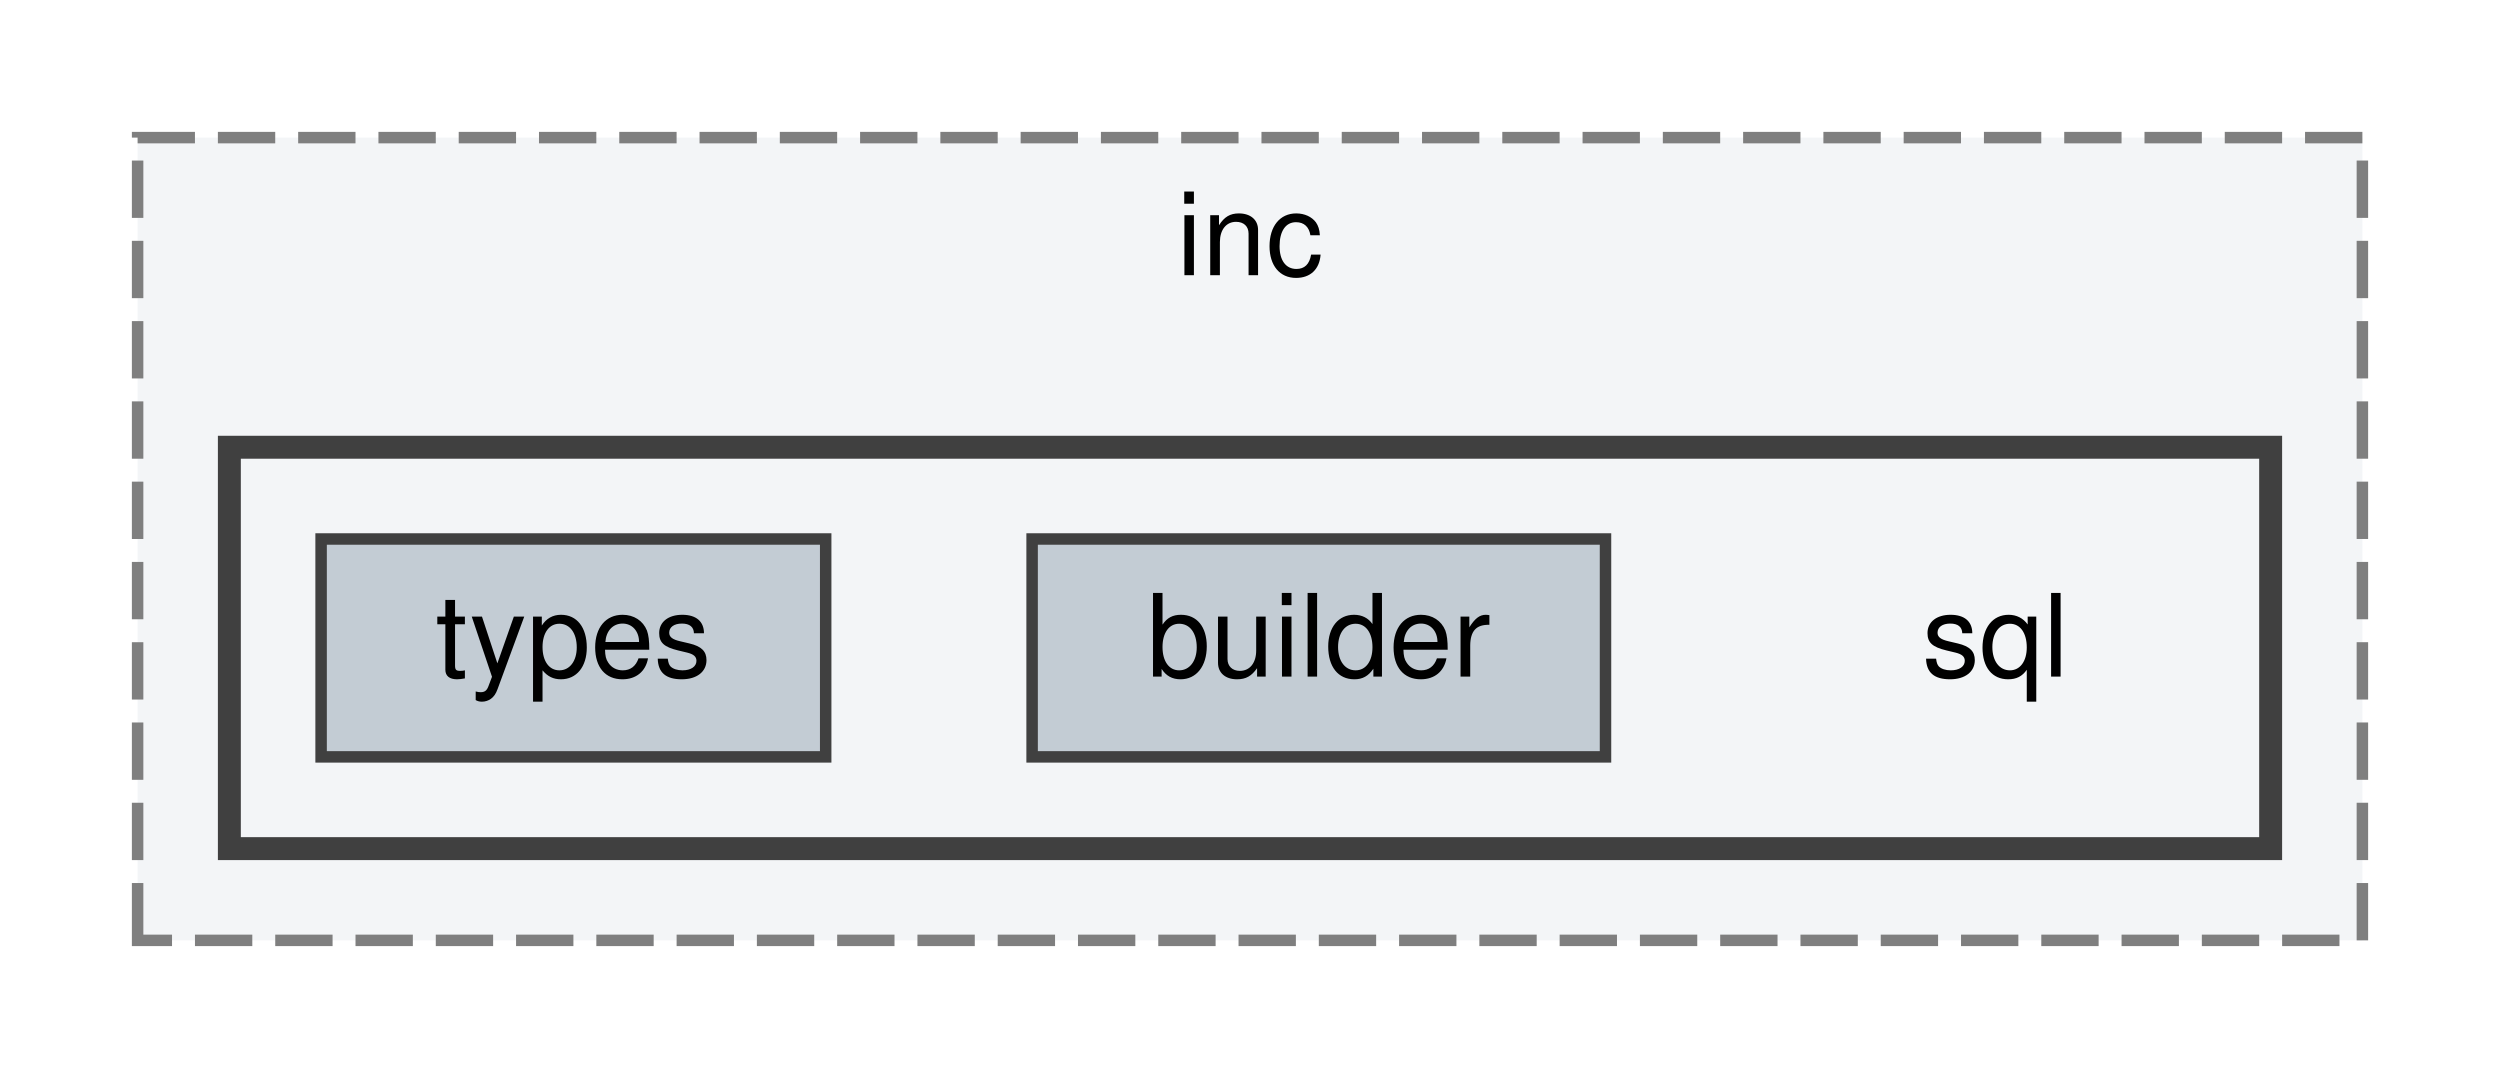
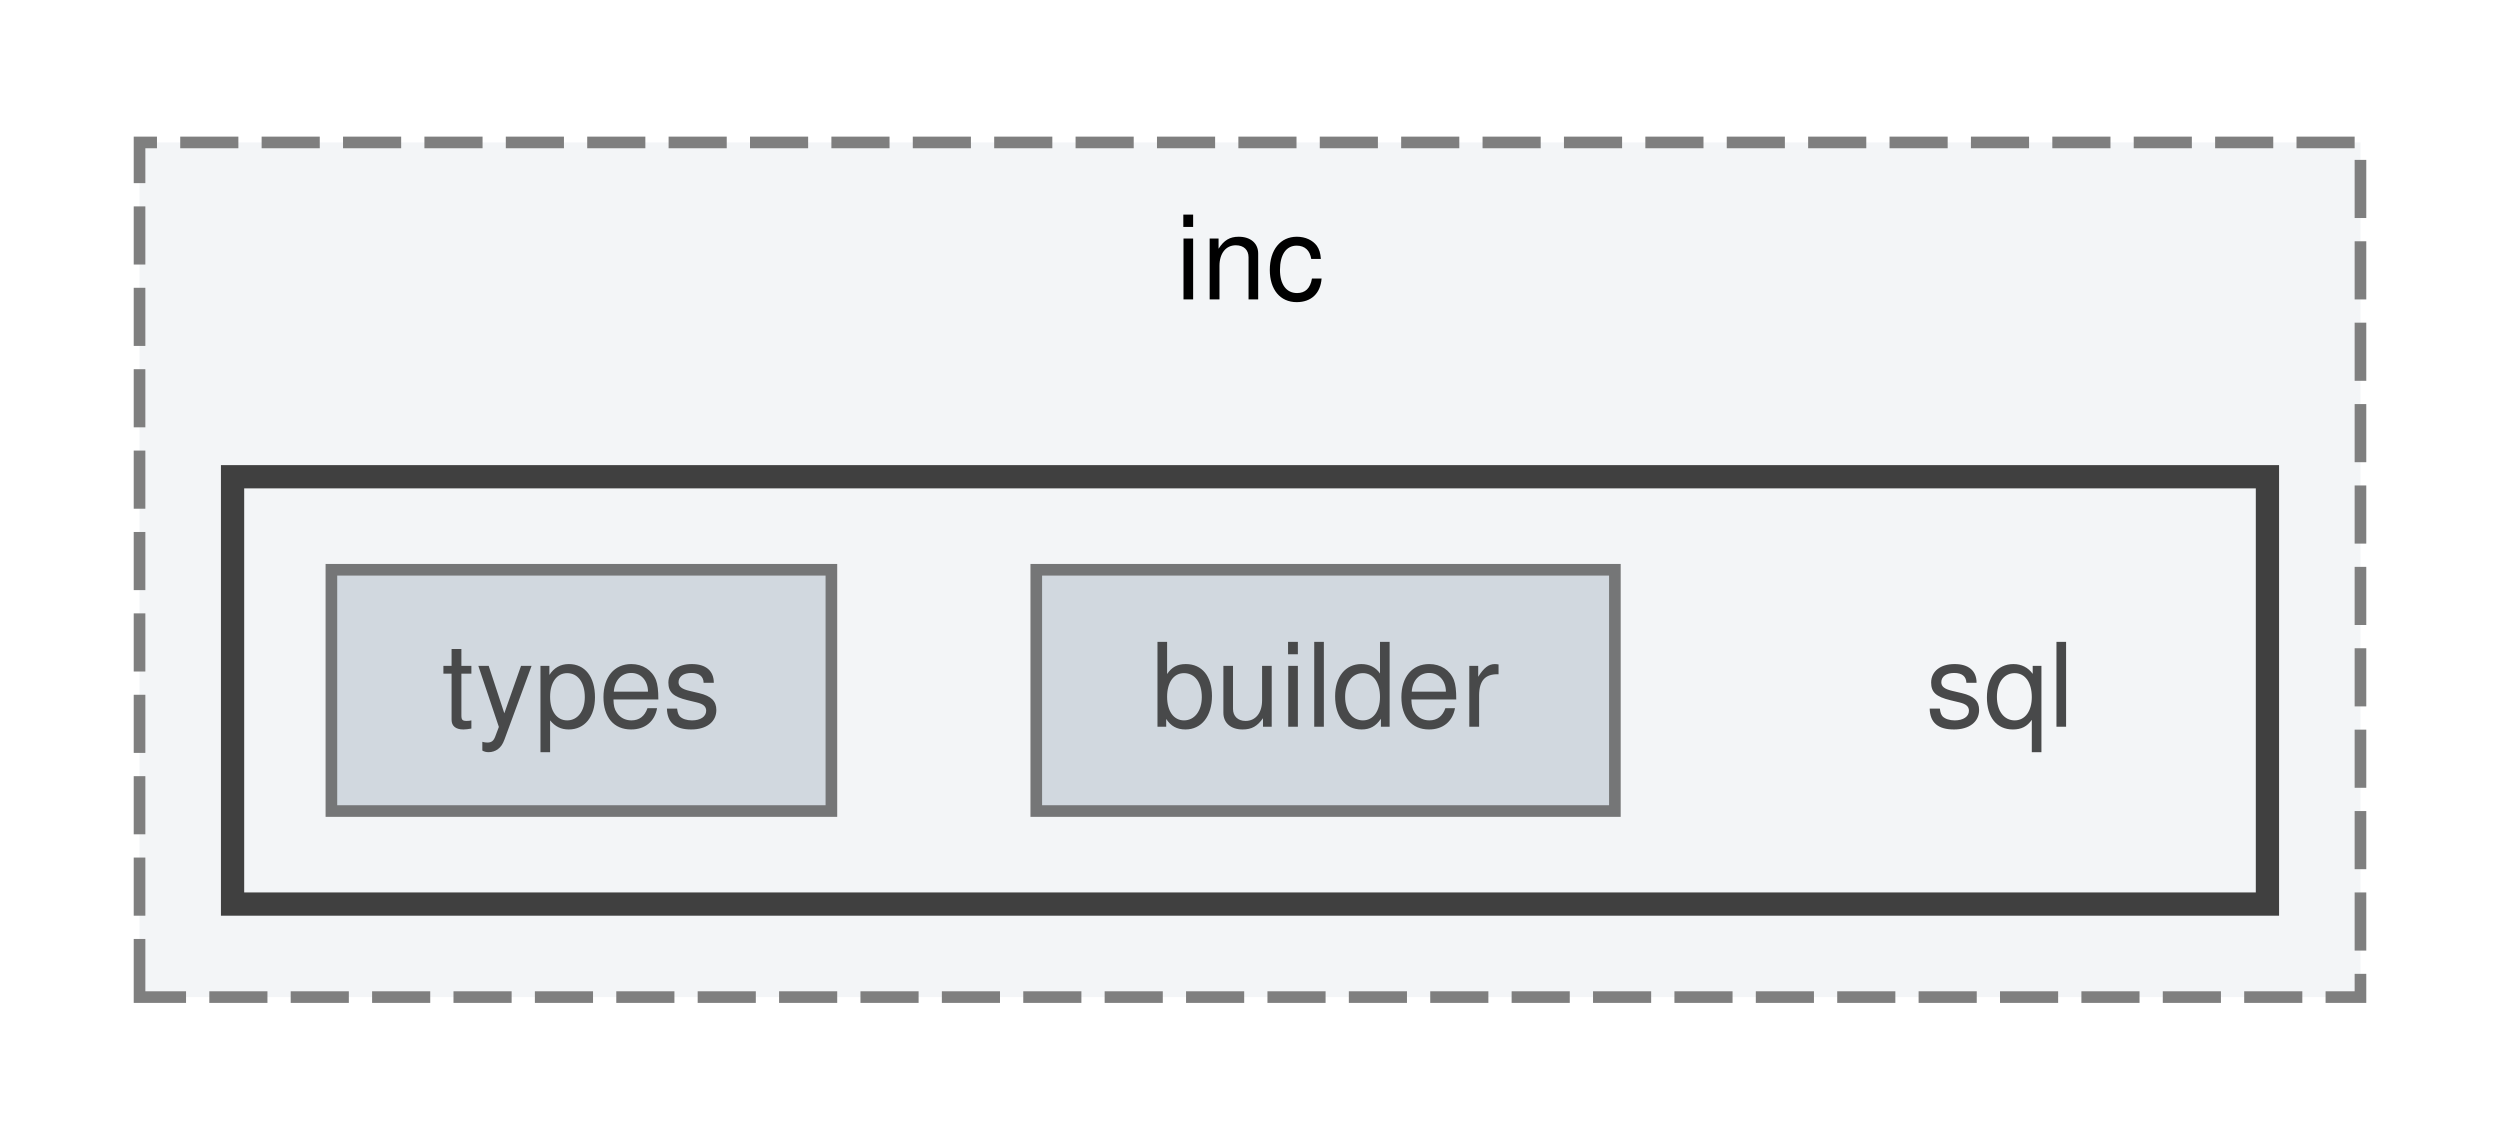
- <svg xmlns="http://www.w3.org/2000/svg" xmlns:xlink="http://www.w3.org/1999/xlink" width="218pt" height="94pt" viewBox="0.00 0.00 218.00 94.00">
-   <g id="graph0" class="graph" transform="scale(1 1) rotate(0) translate(4 90)">
-     <g id="clust1" class="cluster">
-       <g id="a_clust1">
-         <a xlink:href="dir_0500068bb85fe7a2778f5656cc4f534b.html" target="_top" xlink:title="inc">
-           <polygon fill="#f3f5f7" stroke="#7f7f7f" stroke-dasharray="5,2" points="8,-8 8,-78 202,-78 202,-8 8,-8" />
-           <text text-anchor="middle" x="105" y="-66" font-family="Helvetica,sans-Serif" font-size="10.00">inc</text>
-         </a>
+ <svg xmlns="http://www.w3.org/2000/svg" xmlns:xlink="http://www.w3.org/1999/xlink" width="215pt" height="98pt" viewBox="0.00 0.00 215.00 97.50">
+   <svg id="main" version="1.1" xml:space="preserve">
+     <style type="text/css">
+ .node, .edge {opacity: 0.7;}
+ .node.selected, .edge.selected {opacity: 1;}
+ .edge:hover path { stroke: red; }
+ .edge:hover polygon { stroke: red; fill: red; }
+ </style>
+     <svg id="graph" class="graph">
+       <g id="graph0" class="graph" transform="scale(1 1) rotate(0) translate(4 93.5)">
+         <g id="clust1" class="cluster">
+           <g id="a_clust1">
+             <a xlink:href="dir_0500068bb85fe7a2778f5656cc4f534b.html" target="_top" xlink:title="inc">
+               <polygon fill="#f3f5f7" stroke="#7f7f7f" stroke-dasharray="5,2" points="8,-8 8,-81.5 199,-81.5 199,-8 8,-8" />
+               <text text-anchor="middle" x="103.5" y="-68" font-family="Helvetica,sans-Serif" font-size="10.00">inc</text>
+             </a>
+           </g>
+         </g>
+         <g id="clust2" class="cluster">
+           <g id="a_clust2">
+             <a xlink:href="dir_bd9afa6fe9d83cb343bf57d426e02124.html" target="_top">
+               <polygon fill="#f3f5f7" stroke="#404040" stroke-width="2" points="16,-16 16,-52.75 191,-52.75 191,-16 16,-16" />
+             </a>
+           </g>
+         </g>
+         <g id="node1" class="node">
+           <text text-anchor="middle" x="168" y="-31.25" font-family="Helvetica,sans-Serif" font-size="10.00">sql</text>
+         </g>
+         <g id="node2" class="node">
+           <g id="a_node2">
+             <a xlink:href="dir_87e67b1c80cb0a2de387d6d321567989.html" target="_top" xlink:title="builder">
+               <polygon fill="#c3ccd4" stroke="#404040" points="134.88,-44.75 85.12,-44.75 85.12,-24 134.88,-24 134.88,-44.75" />
+               <text text-anchor="middle" x="110" y="-31.25" font-family="Helvetica,sans-Serif" font-size="10.00">builder</text>
+             </a>
+           </g>
+         </g>
+         <g id="node3" class="node">
+           <g id="a_node3">
+             <a xlink:href="dir_38093388846ed392056771c297241299.html" target="_top" xlink:title="types">
+               <polygon fill="#c3ccd4" stroke="#404040" points="67.5,-44.75 24.5,-44.75 24.5,-24 67.5,-24 67.5,-44.75" />
+               <text text-anchor="middle" x="46" y="-31.25" font-family="Helvetica,sans-Serif" font-size="10.00">types</text>
+             </a>
+           </g>
+         </g>
      </g>
-     </g>
-     <g id="clust2" class="cluster">
-       <g id="a_clust2">
-         <a xlink:href="dir_bd9afa6fe9d83cb343bf57d426e02124.html" target="_top">
-           <polygon fill="#f3f5f7" stroke="#404040" stroke-width="2" points="16,-16 16,-51 194,-51 194,-16 16,-16" />
-         </a>
-       </g>
-     </g>
-     <g id="node1" class="node">
-       <text text-anchor="middle" x="170" y="-31" font-family="Helvetica,sans-Serif" font-size="10.00">sql</text>
-     </g>
-     <g id="node2" class="node">
-       <g id="a_node2">
-         <a xlink:href="dir_87e67b1c80cb0a2de387d6d321567989.html" target="_top" xlink:title="builder">
-           <polygon fill="#c3ccd4" stroke="#404040" points="136,-43 86,-43 86,-24 136,-24 136,-43" />
-           <text text-anchor="middle" x="111" y="-31" font-family="Helvetica,sans-Serif" font-size="10.00">builder</text>
-         </a>
-       </g>
-     </g>
-     <g id="node3" class="node">
-       <g id="a_node3">
-         <a xlink:href="dir_38093388846ed392056771c297241299.html" target="_top" xlink:title="types">
-           <polygon fill="#c3ccd4" stroke="#404040" points="68,-43 24,-43 24,-24 68,-24 68,-43" />
-           <text text-anchor="middle" x="46" y="-31" font-family="Helvetica,sans-Serif" font-size="10.00">types</text>
-         </a>
-       </g>
-     </g>
-   </g>
+     </svg>
+   </svg>
+   <style type="text/css">
+ 
+ [data-mouse-over-selected='false'] { opacity: 0.7; }
+ [data-mouse-over-selected='true']  { opacity: 1.0; }
+ 
+ </style>
</svg>
